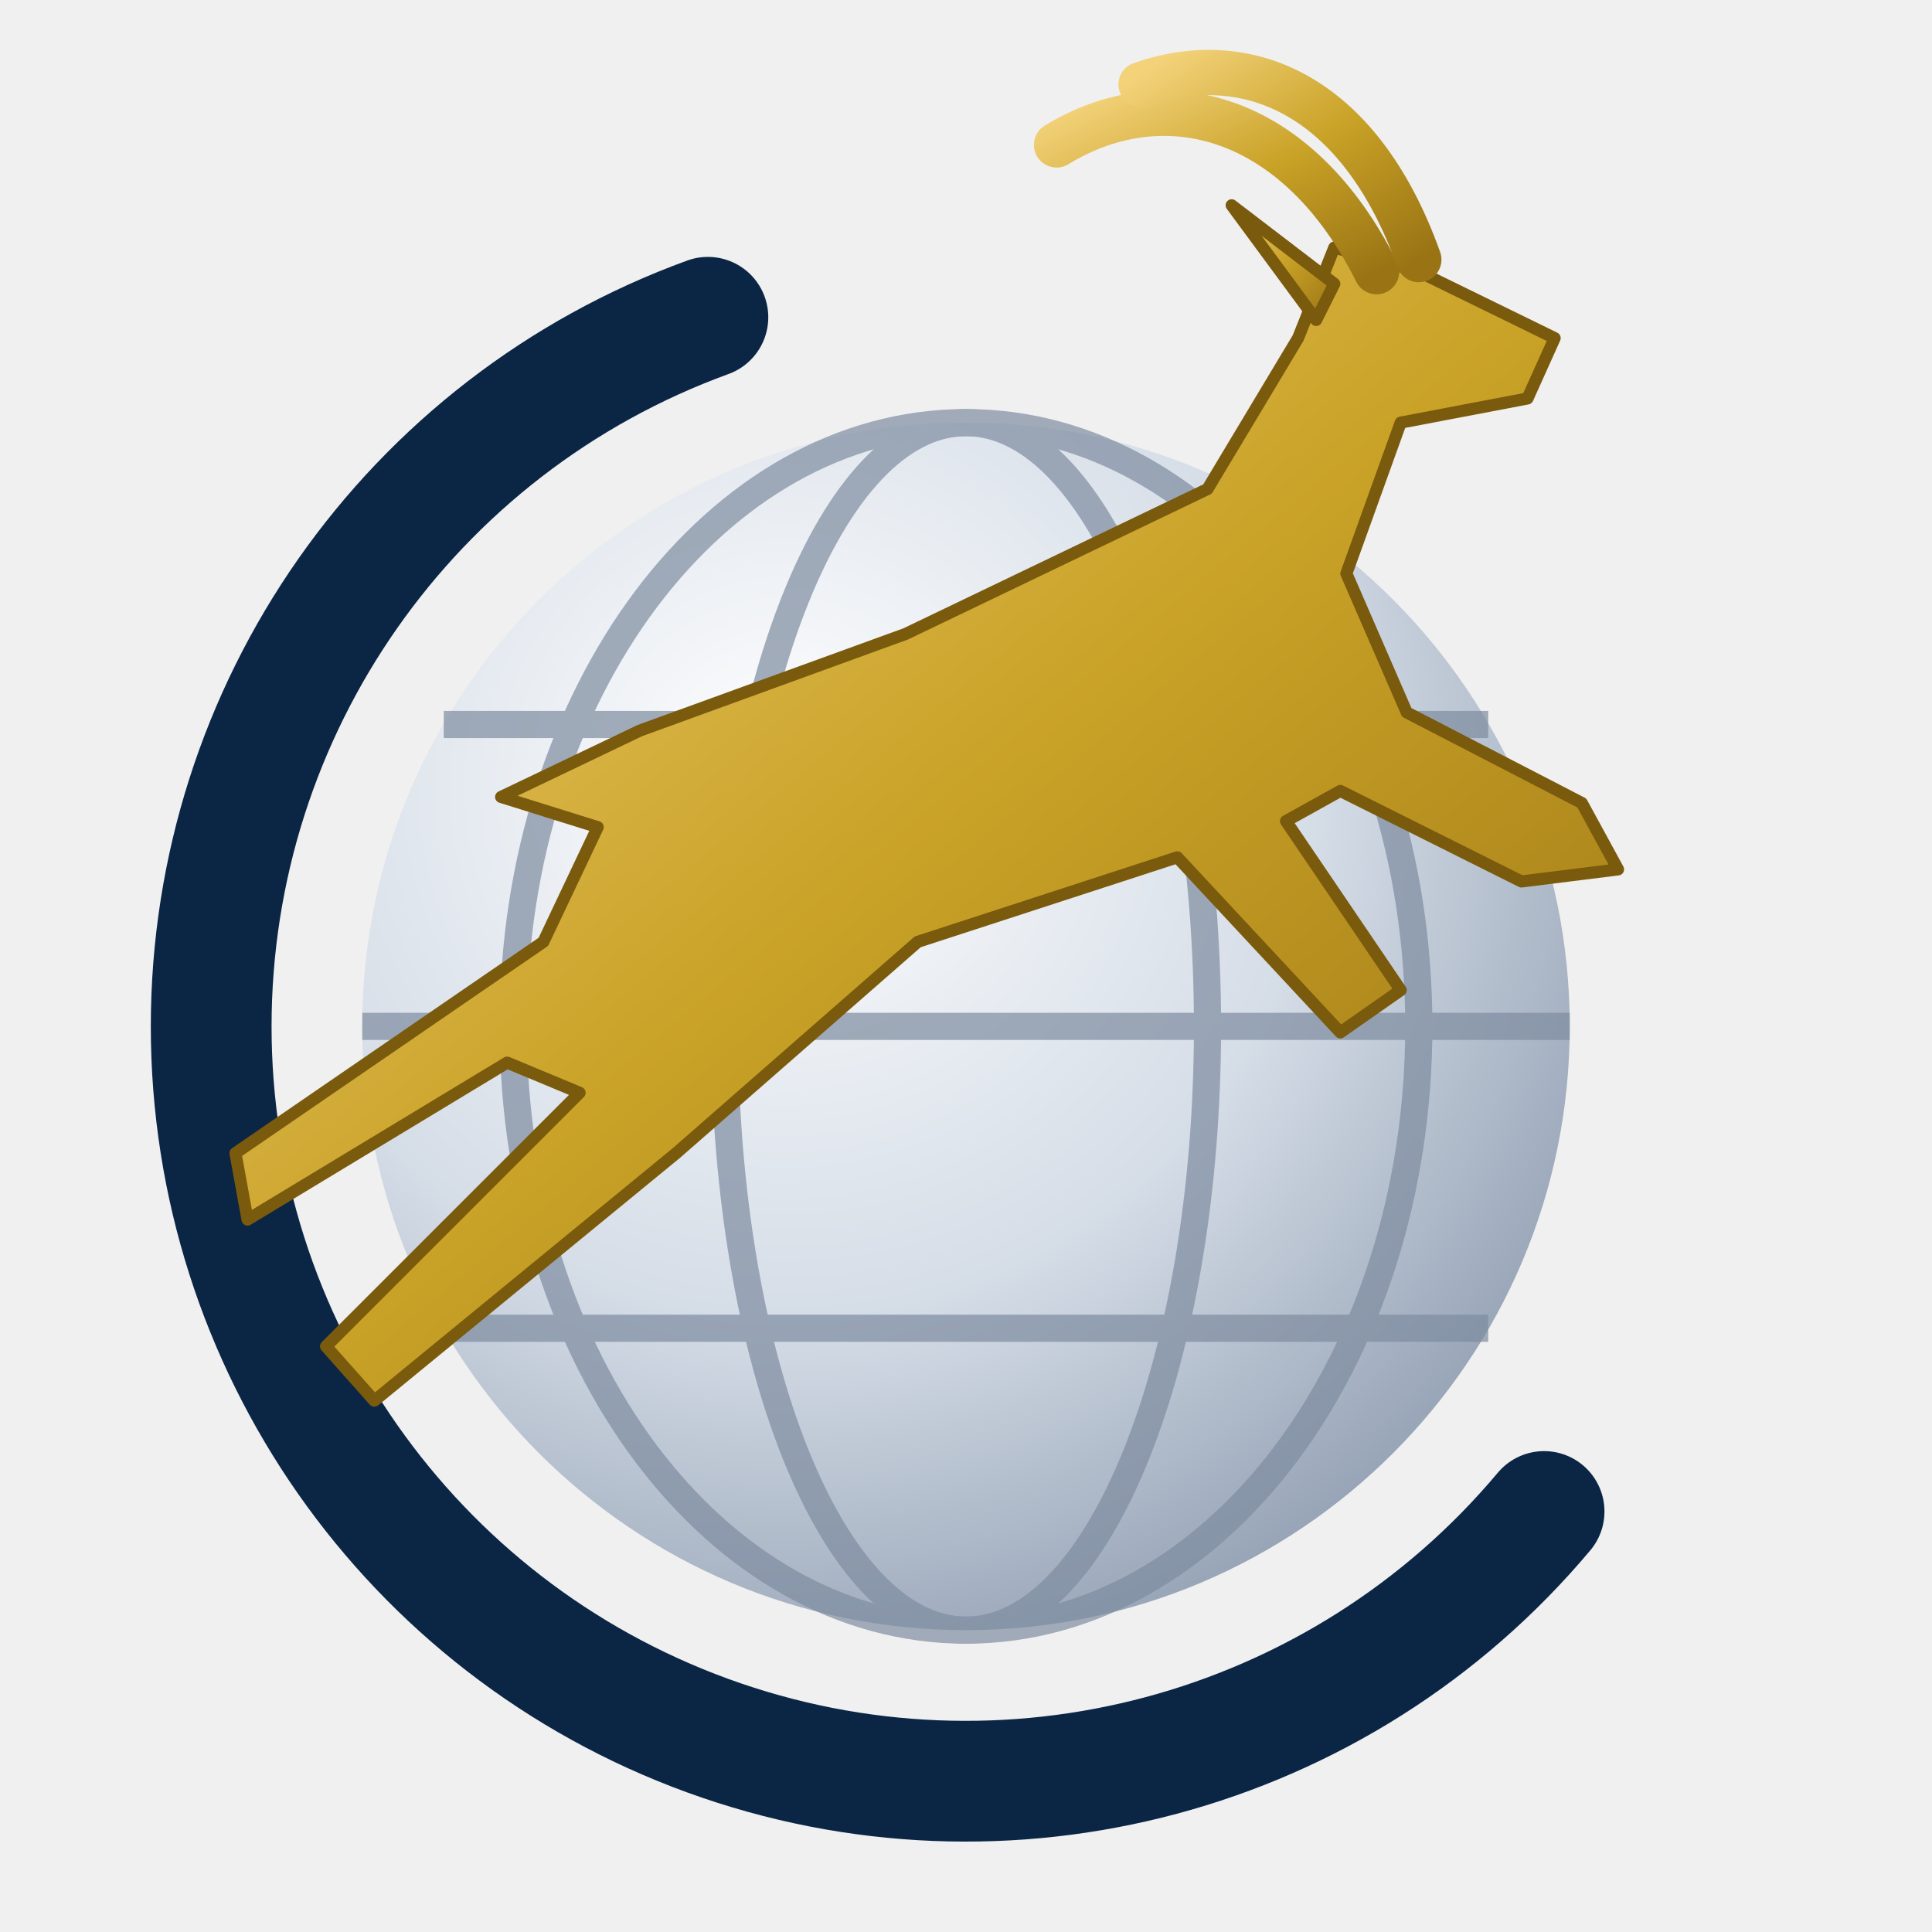
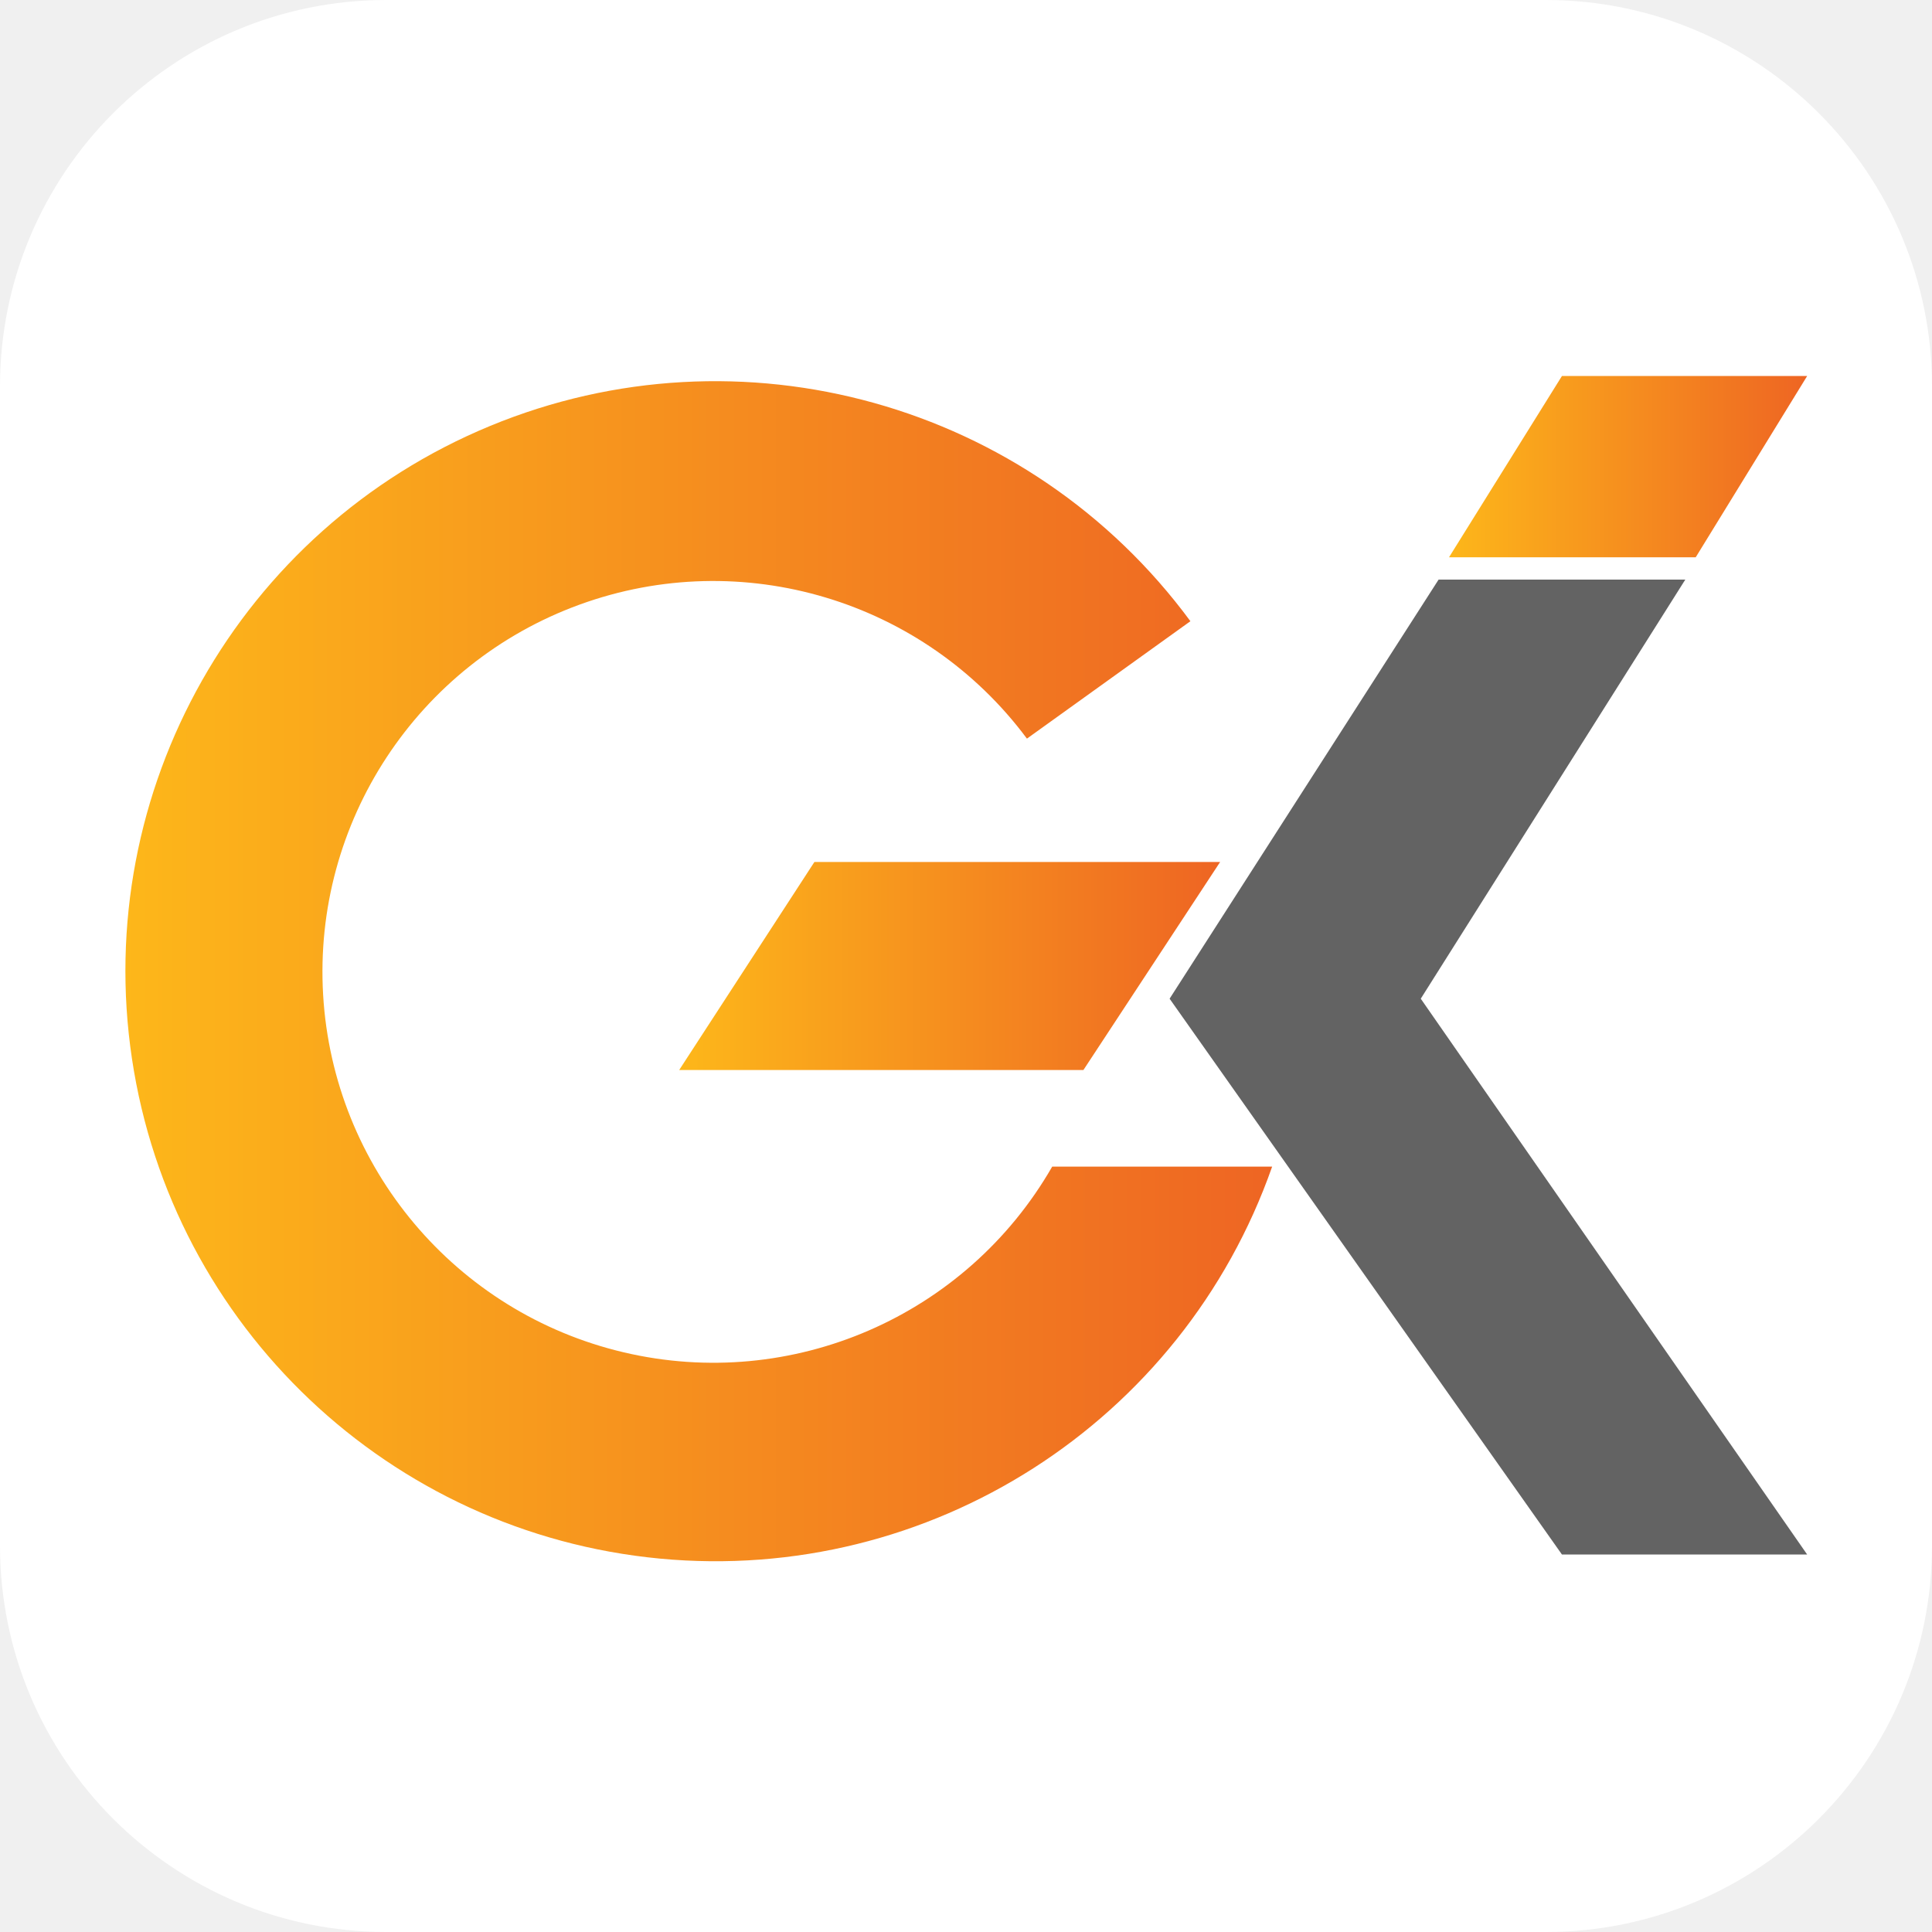
- <svg xmlns="http://www.w3.org/2000/svg" viewBox="0 0 64 64">
+ <svg xmlns="http://www.w3.org/2000/svg" viewBox="150 17 1300 1300">
  <defs>
-     <radialGradient id="globe" cx="0.35" cy="0.3" r="0.8">
-       <stop offset="0" stop-color="#ffffff" />
-       <stop offset="0.55" stop-color="#d5dde7" />
-       <stop offset="1" stop-color="#8e9cb0" />
-     </radialGradient>
-     <linearGradient id="gold" x1="0" y1="0" x2="1" y2="1">
-       <stop offset="0" stop-color="#f3d27a" />
-       <stop offset="0.5" stop-color="#c9a227" />
-       <stop offset="1" stop-color="#9a7414" />
+     <linearGradient id="gk" x1="0" y1="0" x2="1" y2="0">
+       <stop offset="0" stop-color="#fdb71a" />
+       <stop offset="1" stop-color="#ee6523" />
    </linearGradient>
  </defs>
-   <circle cx="32" cy="34" r="20" fill="url(#globe)" />
-   <g fill="none" stroke="#7d8ba0" stroke-width="0.9" opacity="0.7">
-     <ellipse cx="32" cy="34" rx="8" ry="20" />
-     <ellipse cx="32" cy="34" rx="15" ry="20" />
-     <path d="M12 34H52M14.7 24H49.3M14.7 44H49.3" />
-   </g>
-   <path d="M23.45 10.51A25 25 0 1 0 51.15 50.07" fill="none" stroke="#0b2545" stroke-width="4" stroke-linecap="round" />
-   <g fill="url(#gold)" stroke="#7a5a0c" stroke-width="0.4" stroke-linejoin="round">
-     <path d="M47 9L51.5 11.2L50.6 13.2L46.4 14L44.6 19L46.6 23.6L52.4 26.6L53.6 28.8L50.4 29.2L44.4 26.2L42.6 27.2L46.4 32.8L44.4 34.2L39 28.4L30.4 31.2L22.4 38.2L12.4 46.4L10.8 44.6L19.2 36.2L16.8 35.2L8.2 40.4L7.8 38.2L18 31.2L19.8 27.4L16.6 26.4L21.2 24.2L30 21L40 16.2L43 11.2L44.2 8.2Z" />
-     <path d="M44.2 9.4L40.8 6.8L43.6 10.6Z" />
-   </g>
-   <g fill="none" stroke="url(#gold)" stroke-width="1.5" stroke-linecap="round">
-     <path d="M45.6 9C43 3.8 38.6 2.6 35 4.8" />
-     <path d="M47 8.6C45 3 41.2 1.6 37.8 2.8" />
-   </g>
+   <rect x="150" y="17" width="1300" height="1300" rx="260" fill="#ffffff" />
+   <path fill="url(#gk)" d="M951 435A397 397 0 1 0 1006 802L858 802A263 263 0 1 1 841 514Z" />
+   <path fill="url(#gk)" d="M698 597H971L879 737H607Z" />
+   <path fill="url(#gk)" d="M1201 270H1366L1291 392H1125Z" />
+   <path fill="#636363" d="M1118 407H1284L1106 689L1366 1063H1201L937 689Z" />
</svg>
